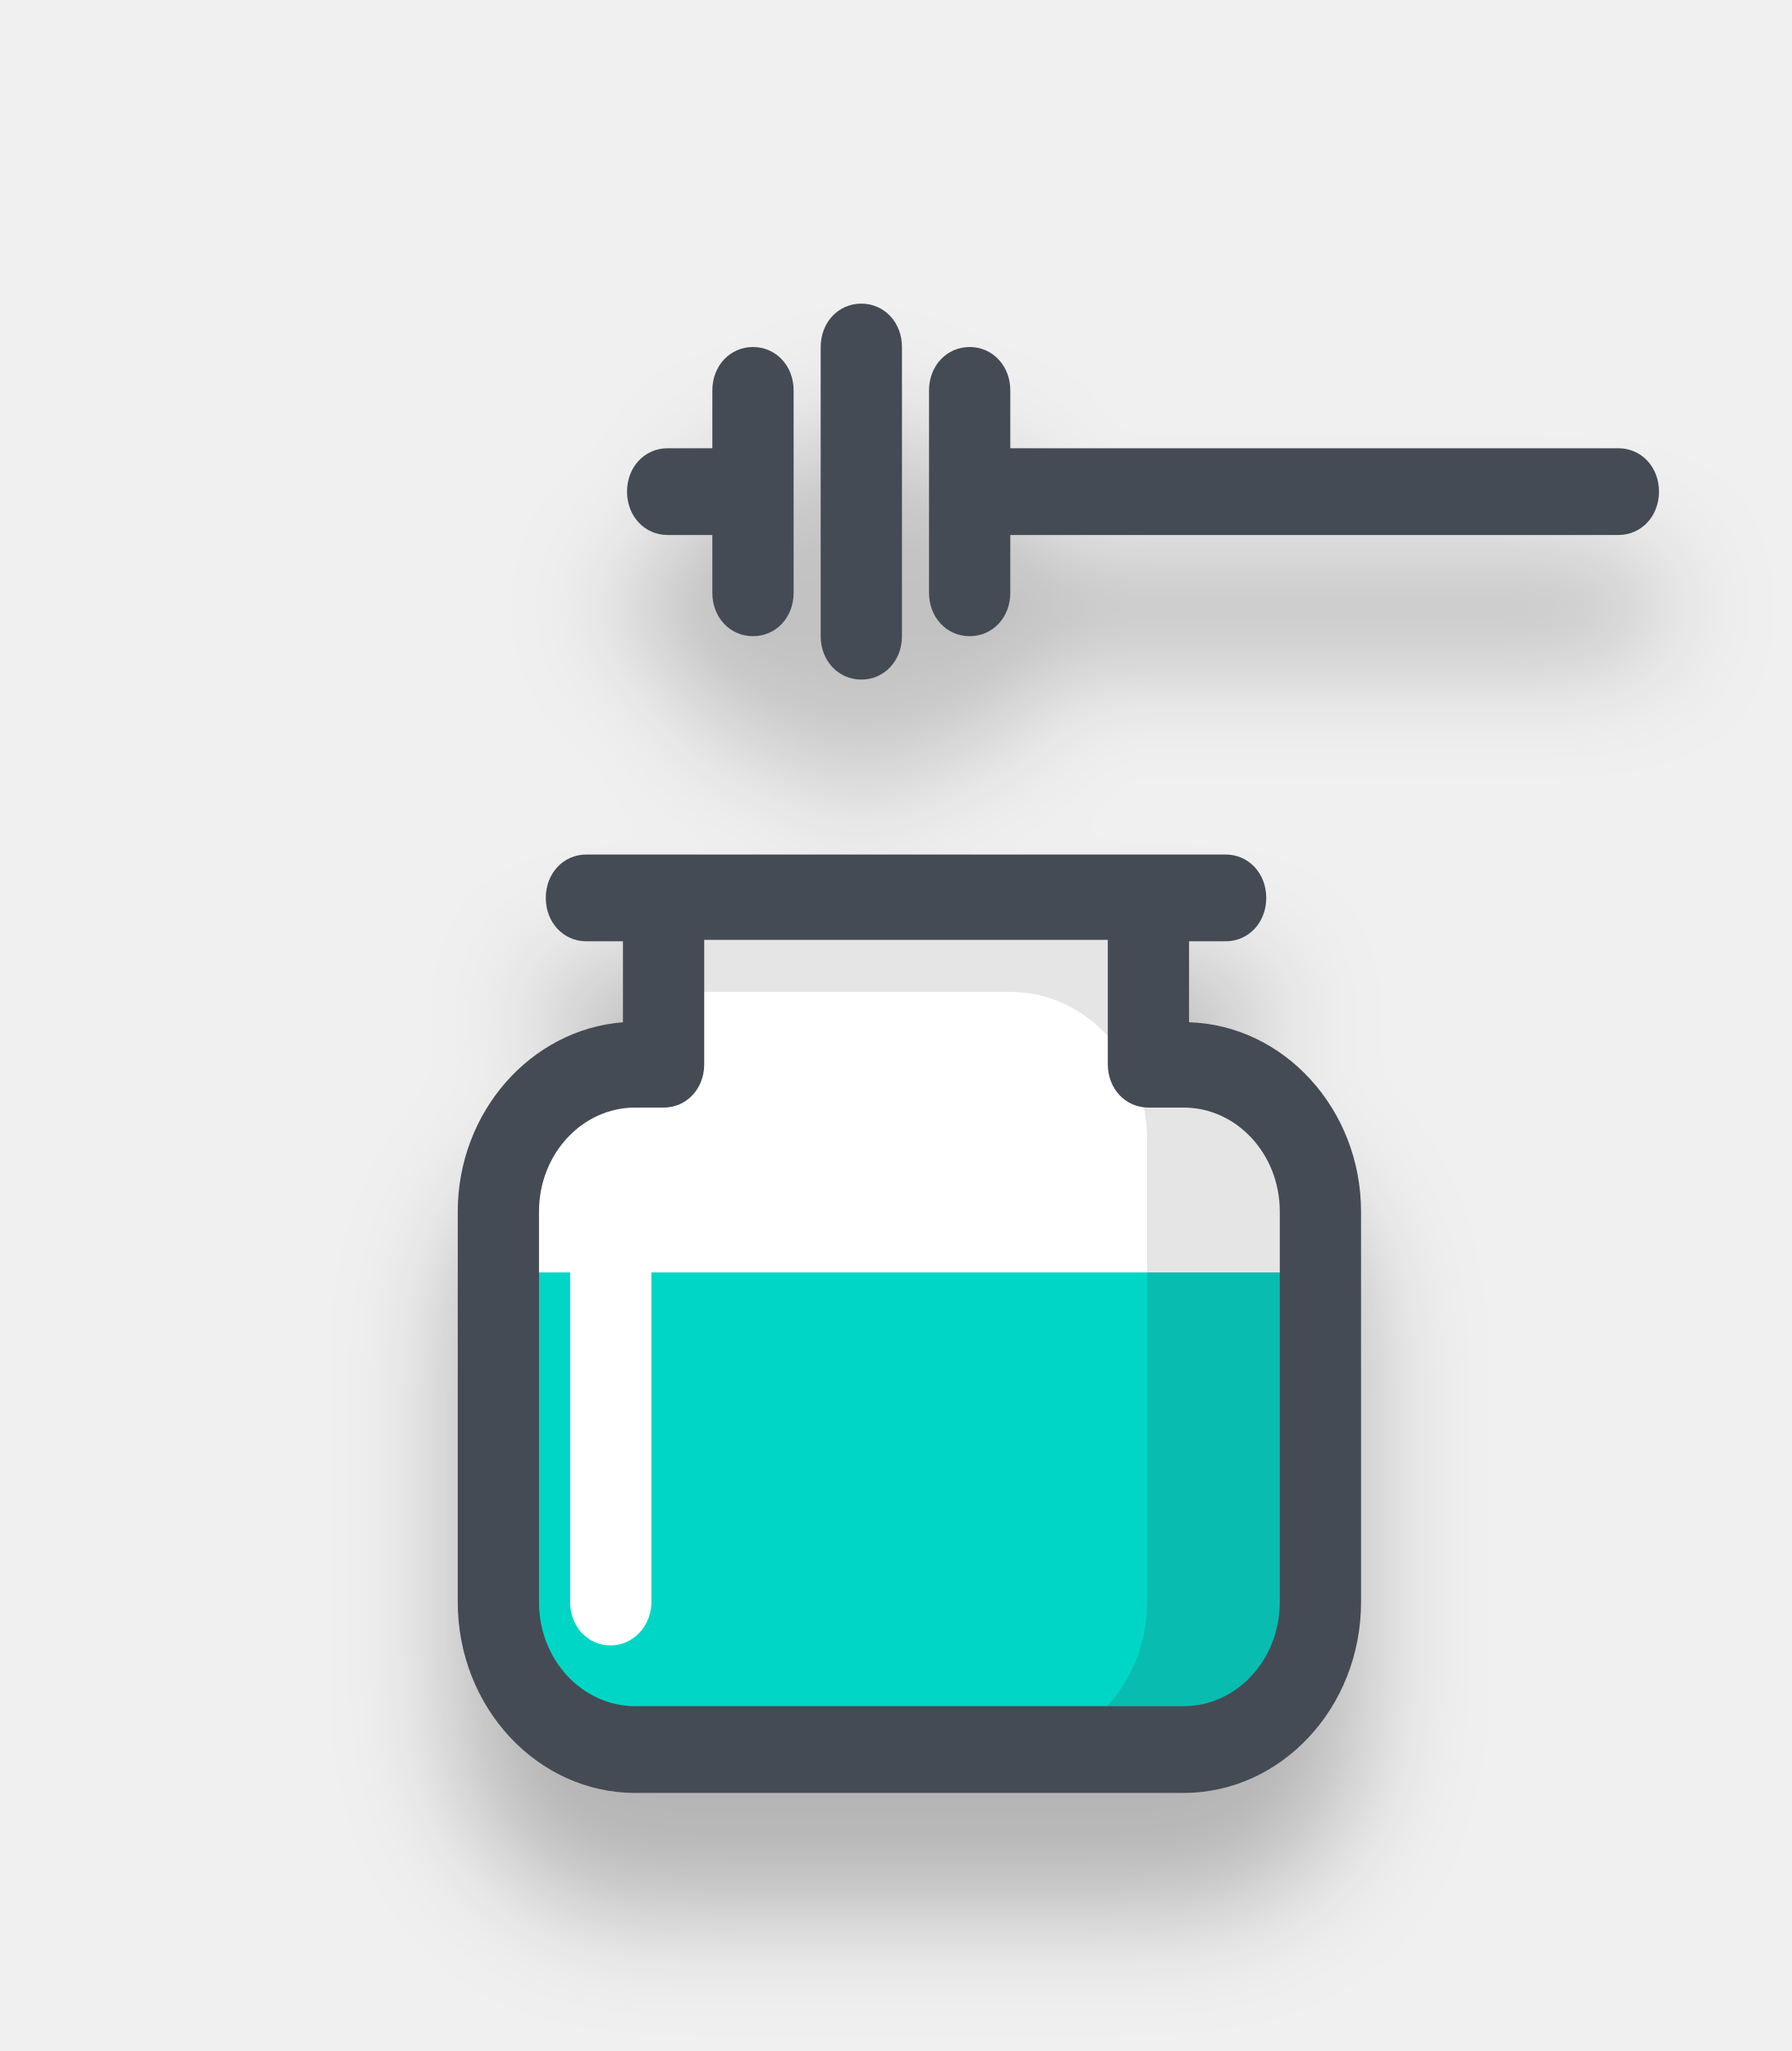
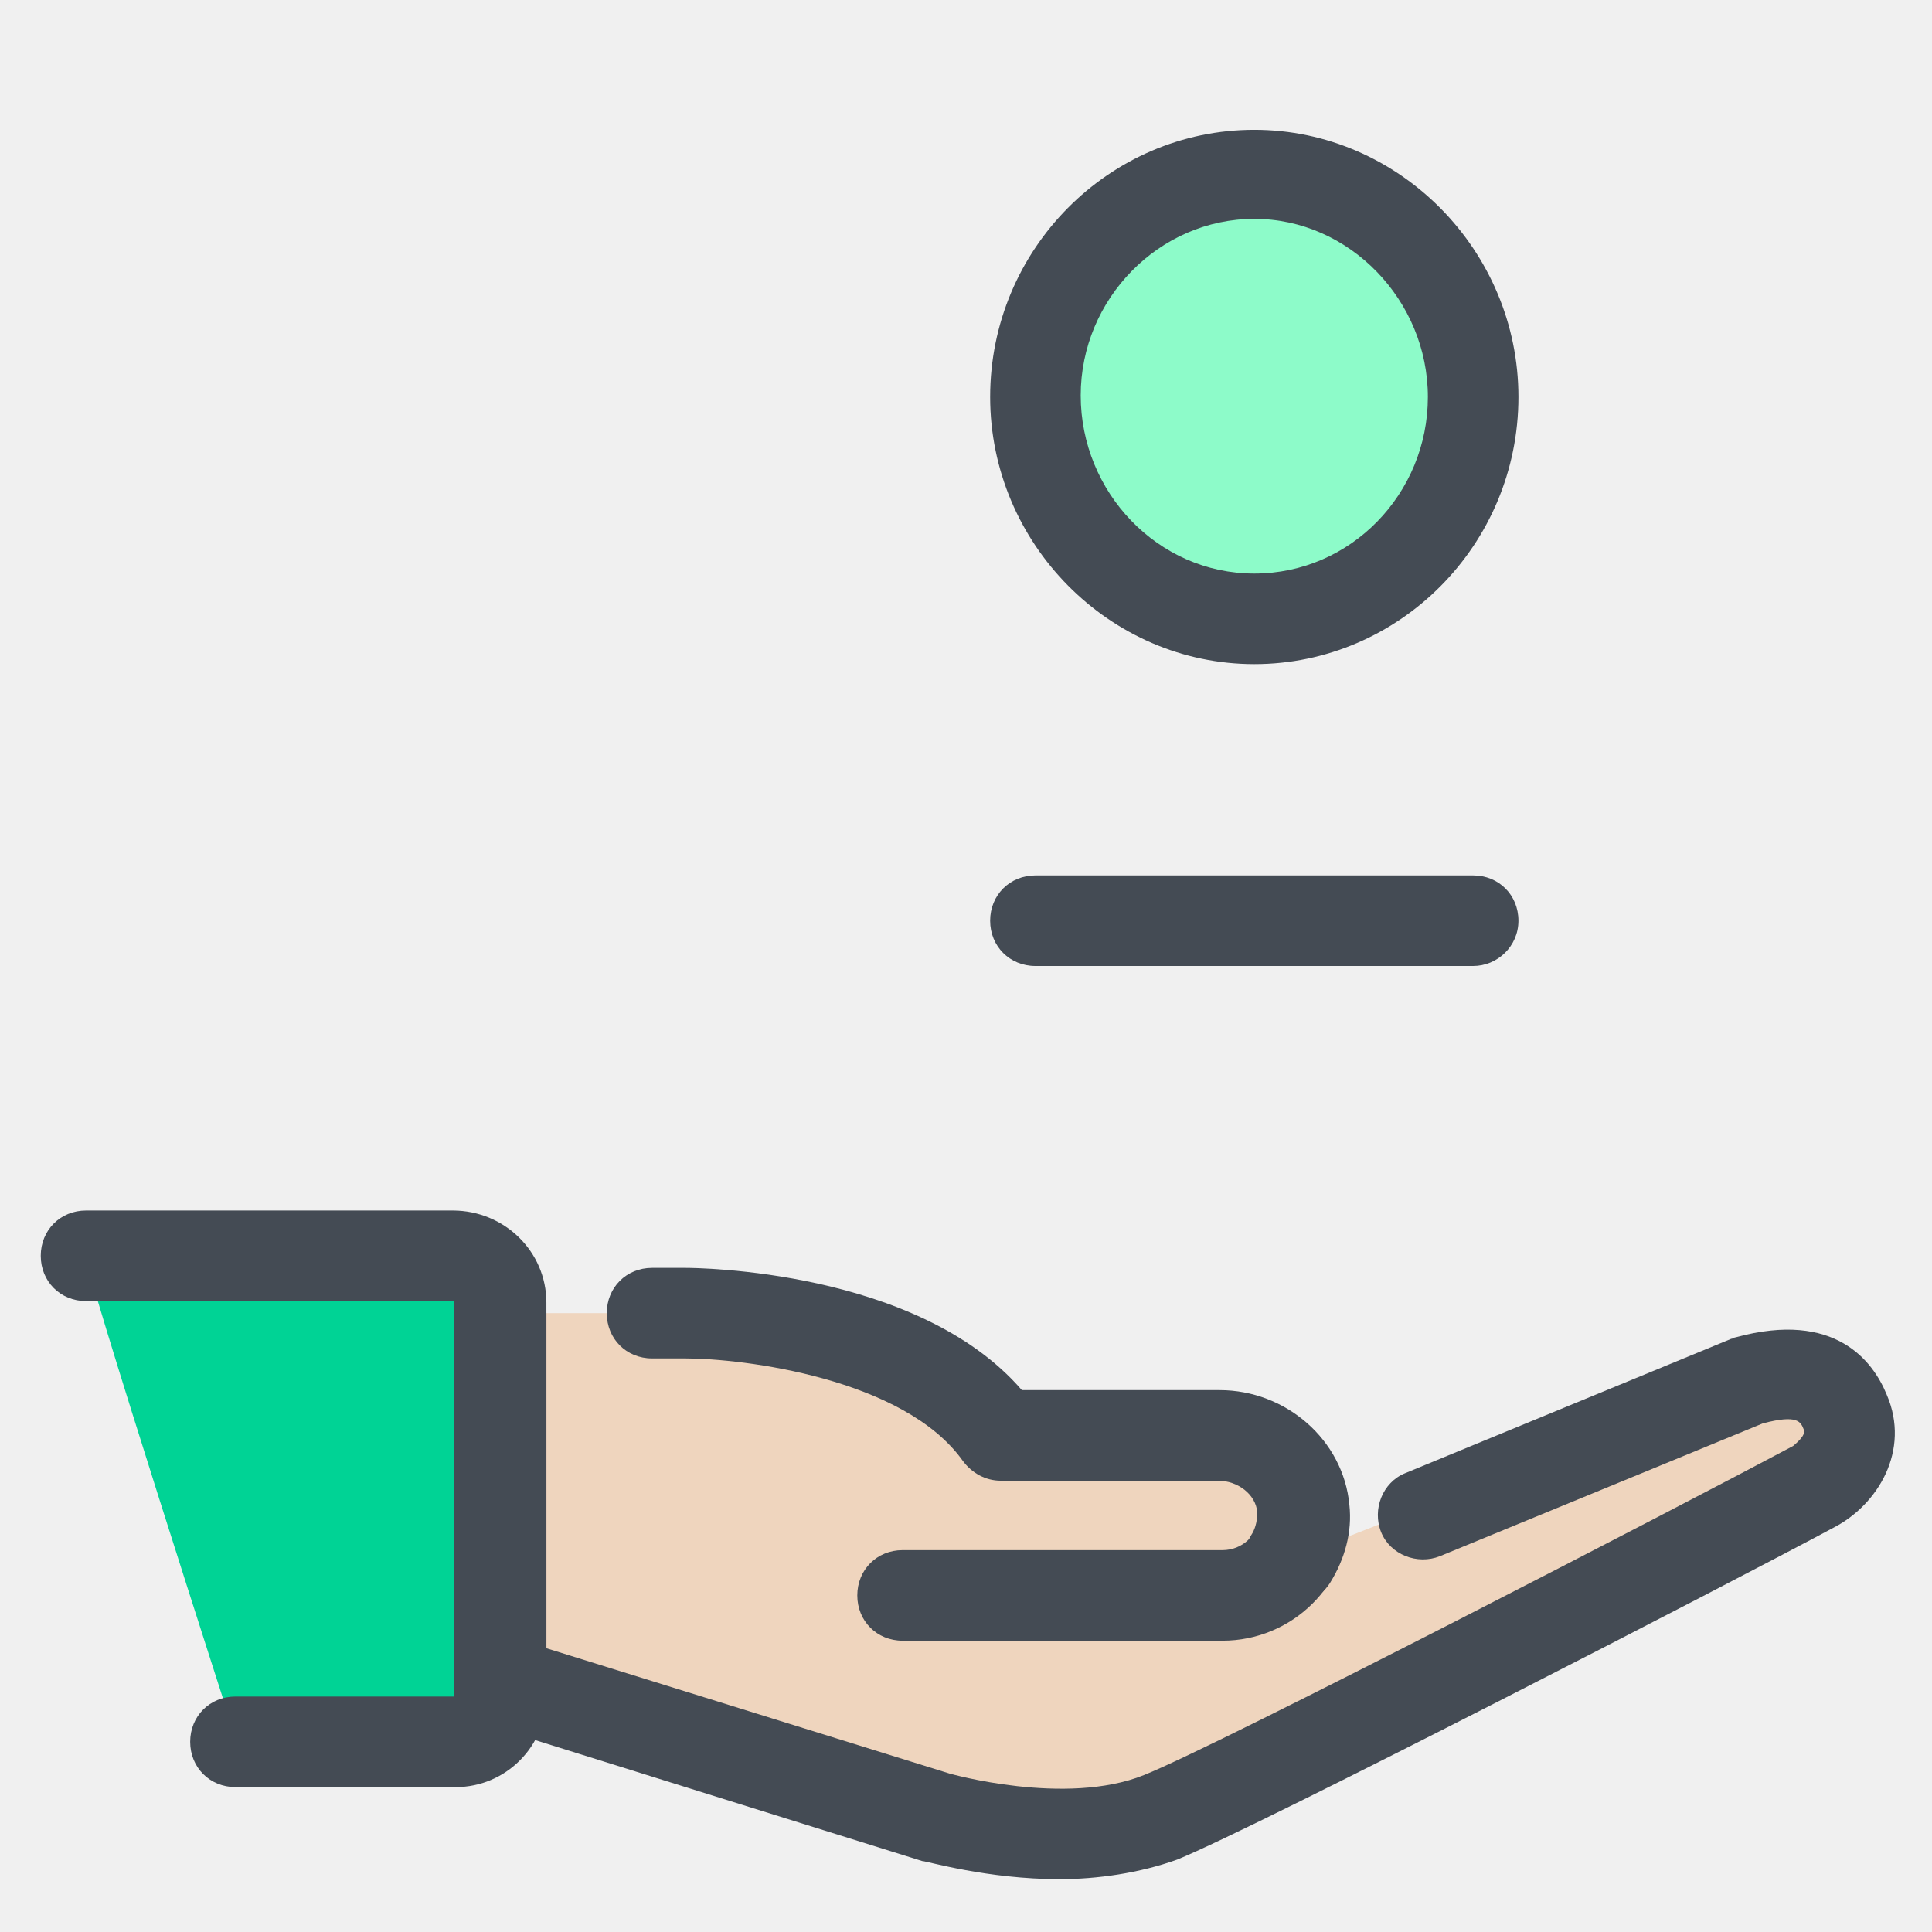
- <svg xmlns="http://www.w3.org/2000/svg" width="62" height="71" viewBox="0 0 62 71" fill="none">
-   <g filter="url(#filter0_d)">
-     <path d="M21.984 60.564H40.969C43.594 60.564 45.703 58.261 45.703 55.459V41.944C45.703 39.141 43.594 36.839 40.969 36.839H40.734C40.219 36.839 39.797 36.388 39.797 35.838V31.033H22.922V35.838C22.922 36.388 22.5 36.839 21.984 36.839C19.359 36.839 17.25 39.141 17.25 41.944V55.459C17.25 58.261 19.359 60.564 21.984 60.564Z" fill="white" />
-     <path d="M40.969 60.564H21.984C19.359 60.564 17.25 58.261 17.25 55.459V44.046H45.703V55.459C45.703 58.261 43.547 60.564 40.969 60.564Z" fill="#00D6C6" />
-     <path d="M39.75 31.033H23.203V33.335C23.203 33.886 23.625 34.336 24.141 34.336H34.969C37.594 34.336 39.703 36.639 39.703 39.442V44.047H45.656V41.944C45.656 39.141 43.547 36.839 40.922 36.839H40.734H40.688C40.172 36.839 39.75 36.388 39.75 35.838V31.033Z" fill="#E5E5E5" />
-     <path d="M45.656 44.046H39.703V55.459C39.703 58.261 37.594 60.564 34.969 60.564H40.922C43.547 60.564 45.656 58.261 45.656 55.459V44.046Z" fill="#08BDB0" />
-     <path d="M21.141 56.96C20.344 56.96 19.734 56.31 19.734 55.459V41.944C19.734 41.094 20.344 40.443 21.141 40.443C21.938 40.443 22.547 41.094 22.547 41.944V55.459C22.547 56.31 21.891 56.96 21.141 56.96Z" fill="white" />
-     <path d="M41.156 35.388V32.585H42.422C43.219 32.585 43.828 31.934 43.828 31.083C43.828 30.232 43.219 29.581 42.422 29.581H20.297C19.5 29.581 18.891 30.232 18.891 31.083C18.891 31.934 19.5 32.585 20.297 32.585H21.562V35.388C18.375 35.638 15.844 38.491 15.844 41.944V55.459C15.844 59.113 18.609 62.066 21.984 62.066H40.969C44.344 62.066 47.109 59.113 47.109 55.459V41.944C47.109 38.391 44.438 35.488 41.156 35.388ZM44.297 55.459C44.297 57.461 42.797 59.063 40.969 59.063H21.984C20.156 59.063 18.656 57.461 18.656 55.459V41.944C18.656 39.942 20.156 38.341 21.984 38.341H22.969C23.766 38.341 24.375 37.69 24.375 36.839V32.535H38.344V36.839C38.344 37.69 38.953 38.341 39.75 38.341H40.969C42.797 38.341 44.297 39.942 44.297 41.944V55.459ZM56.016 15.517H34.969V13.514C34.969 12.664 34.359 12.013 33.562 12.013C32.766 12.013 32.156 12.664 32.156 13.514V20.522C32.156 21.373 32.766 22.023 33.562 22.023C34.359 22.023 34.969 21.373 34.969 20.522V18.52H56.016C56.812 18.52 57.422 17.869 57.422 17.018C57.422 16.167 56.812 15.517 56.016 15.517ZM26.062 12.013C25.266 12.013 24.656 12.664 24.656 13.514V15.517H23.109C22.312 15.517 21.703 16.167 21.703 17.018C21.703 17.869 22.312 18.52 23.109 18.52H24.656V20.522C24.656 21.373 25.266 22.023 26.062 22.023C26.859 22.023 27.469 21.373 27.469 20.522V13.514C27.469 12.664 26.859 12.013 26.062 12.013ZM29.812 10.511C29.016 10.511 28.406 11.162 28.406 12.013V22.023C28.406 22.874 29.016 23.525 29.812 23.525C30.609 23.525 31.219 22.874 31.219 22.023V12.013C31.219 11.162 30.609 10.511 29.812 10.511Z" fill="#454B54" />
-   </g>
-   <defs>
-     <filter id="filter0_d" x="-4" y="0" width="68" height="72.068" filterUnits="userSpaceOnUse" color-interpolation-filters="sRGB">
-       <feFlood flood-opacity="0" result="BackgroundImageFix" />
-       <feColorMatrix in="SourceAlpha" type="matrix" values="0 0 0 0 0 0 0 0 0 0 0 0 0 0 0 0 0 0 127 0" />
-       <feOffset dy="4" />
-       <feGaussianBlur stdDeviation="2" />
-       <feColorMatrix type="matrix" values="0 0 0 0 0 0 0 0 0 0 0 0 0 0 0 0 0 0 0.25 0" />
-       <feBlend mode="normal" in2="BackgroundImageFix" result="effect1_dropShadow" />
-       <feBlend mode="normal" in="SourceGraphic" in2="effect1_dropShadow" result="shape" />
-     </filter>
-   </defs>
+ <svg xmlns="http://www.w3.org/2000/svg" width="64" height="64" viewBox="0 0 64 64" fill="none">
+   <path d="M41.55 5.8C39.627 5.8 37.783 6.574 36.423 7.953C35.064 9.331 34.3 11.2 34.3 13.15C34.3 15.099 35.064 16.969 36.423 18.347C37.783 19.725 39.627 20.5 41.55 20.5C43.473 20.5 45.317 19.725 46.676 18.347C48.036 16.969 48.8 15.099 48.8 13.15C48.8 11.2 48.036 9.331 46.676 7.953C45.317 6.574 43.473 5.8 41.55 5.8Z" fill="#8DFBC9" />
+   <path d="M41.55 22C36.75 22 32.8 18 32.8 13.15C32.8 8.25 36.75 4.3 41.55 4.3C46.35 4.3 50.3 8.3 50.3 13.15C50.3 18.05 46.35 22 41.55 22ZM41.55 7.25C38.4 7.25 35.8 9.9 35.8 13.1C35.8 16.3 38.35 19 41.55 19C44.75 19 47.3 16.35 47.3 13.15C47.3 9.95 44.7 7.25 41.55 7.25Z" fill="#444B54" />
+   <path d="M48.8 32H34.3C33.45 32 32.8 31.35 32.8 30.5C32.8 29.65 33.45 29 34.3 29H48.8C49.65 29 50.3 29.65 50.3 30.5C50.3 31.35 49.6 32 48.8 32Z" fill="#444B54" />
+   <path d="M57.9 45.7L42.75 51.65C43.05 51.15 43.25 50.6 43.2 49.95C43.1 48.55 41.85 47.5 40.4 47.5H33.15C30.3 43.5 22.7 43.5 22.7 43.5H16.6V55.7L31 60.2C31 60.2 35.35 61.45 38.45 60.2C41.1 59.15 56.75 51.05 60.1 49.25C60.75 48.9 61.65 47.9 61.15 46.75C60.7 45.8 59.9 45.15 57.9 45.7Z" fill="#EFD5BE" />
+   <path d="M40.499 54.35H29.899C29.049 54.35 28.399 53.7 28.399 52.85C28.399 52 29.049 51.35 29.899 51.35H40.499C41.149 51.35 41.699 50.85 41.699 50.2C41.699 49.35 42.349 48.7 43.199 48.7C44.049 48.7 44.699 49.35 44.699 50.2C44.699 52.5 42.799 54.35 40.499 54.35Z" fill="#444B54" />
+   <path d="M35.1 62.25C32.7 62.25 30.7 61.65 30.55 61.65L16.15 57.15C15.5 56.95 15.1 56.35 15.1 55.7V43.5C15.1 42.65 15.75 42 16.6 42C17.45 42 18.1 42.65 18.1 43.5V54.6L31.45 58.75C31.45 58.75 35.3 59.85 37.9 58.8C40.4 57.8 55.65 49.9 59.4 47.9C59.45 47.85 59.85 47.55 59.75 47.35C59.65 47.1 59.55 46.85 58.4 47.15L47.7 51.55C46.95 51.85 46.05 51.5 45.75 50.75C45.45 50 45.8 49.1 46.55 48.8L57.35 44.35C57.4 44.35 57.45 44.3 57.5 44.3C60.8 43.4 62.05 45.1 62.5 46.2C63.3 48.05 62.2 49.85 60.75 50.6C57.4 52.4 41.7 60.5 39 61.6C37.75 62.05 36.35 62.25 35.1 62.25Z" fill="#444B54" />
+   <path d="M42.75 53.15C42.7 53.15 42.65 53.15 42.55 53.15C42.05 53.1 41.6 52.75 41.35 52.3C41.15 51.85 41.2 51.25 41.45 50.85C41.55 50.7 41.65 50.45 41.65 50.1C41.6 49.5 41 49.05 40.35 49.05H33.15C32.65 49.05 32.2 48.8 31.9 48.4C29.95 45.65 24.6 45 22.7 45H21.6C20.75 45 20.1 44.35 20.1 43.5C20.1 42.65 20.75 42 21.6 42H22.7C23.05 42 30.4 42.05 33.85 46.05H40.4C42.6 46.05 44.5 47.7 44.7 49.85C44.8 50.75 44.55 51.65 44.05 52.45C43.75 52.9 43.3 53.15 42.75 53.15Z" fill="#444B54" />
+   <path d="M15.099 57.7C15.949 57.7 16.599 57.05 16.599 56.2V43.15C16.599 42.3 15.899 41.6 14.999 41.6H2.849C2.649 41.6 7.849 57.7 7.849 57.7H15.099Z" fill="#00D395" />
+   <path d="M15.1 59.2H7.8C6.95 59.2 6.3 58.55 6.3 57.7C6.3 56.85 6.95 56.2 7.8 56.2H15.05V43.15C15.05 43.1 15 43.1 14.95 43.1H2.85C2 43.1 1.35 42.45 1.35 41.6C1.35 40.75 2 40.1 2.85 40.1H15C16.7 40.1 18.1 41.45 18.1 43.15V56.2C18.1 57.85 16.75 59.2 15.1 59.2Z" fill="#444B54" />
</svg>
